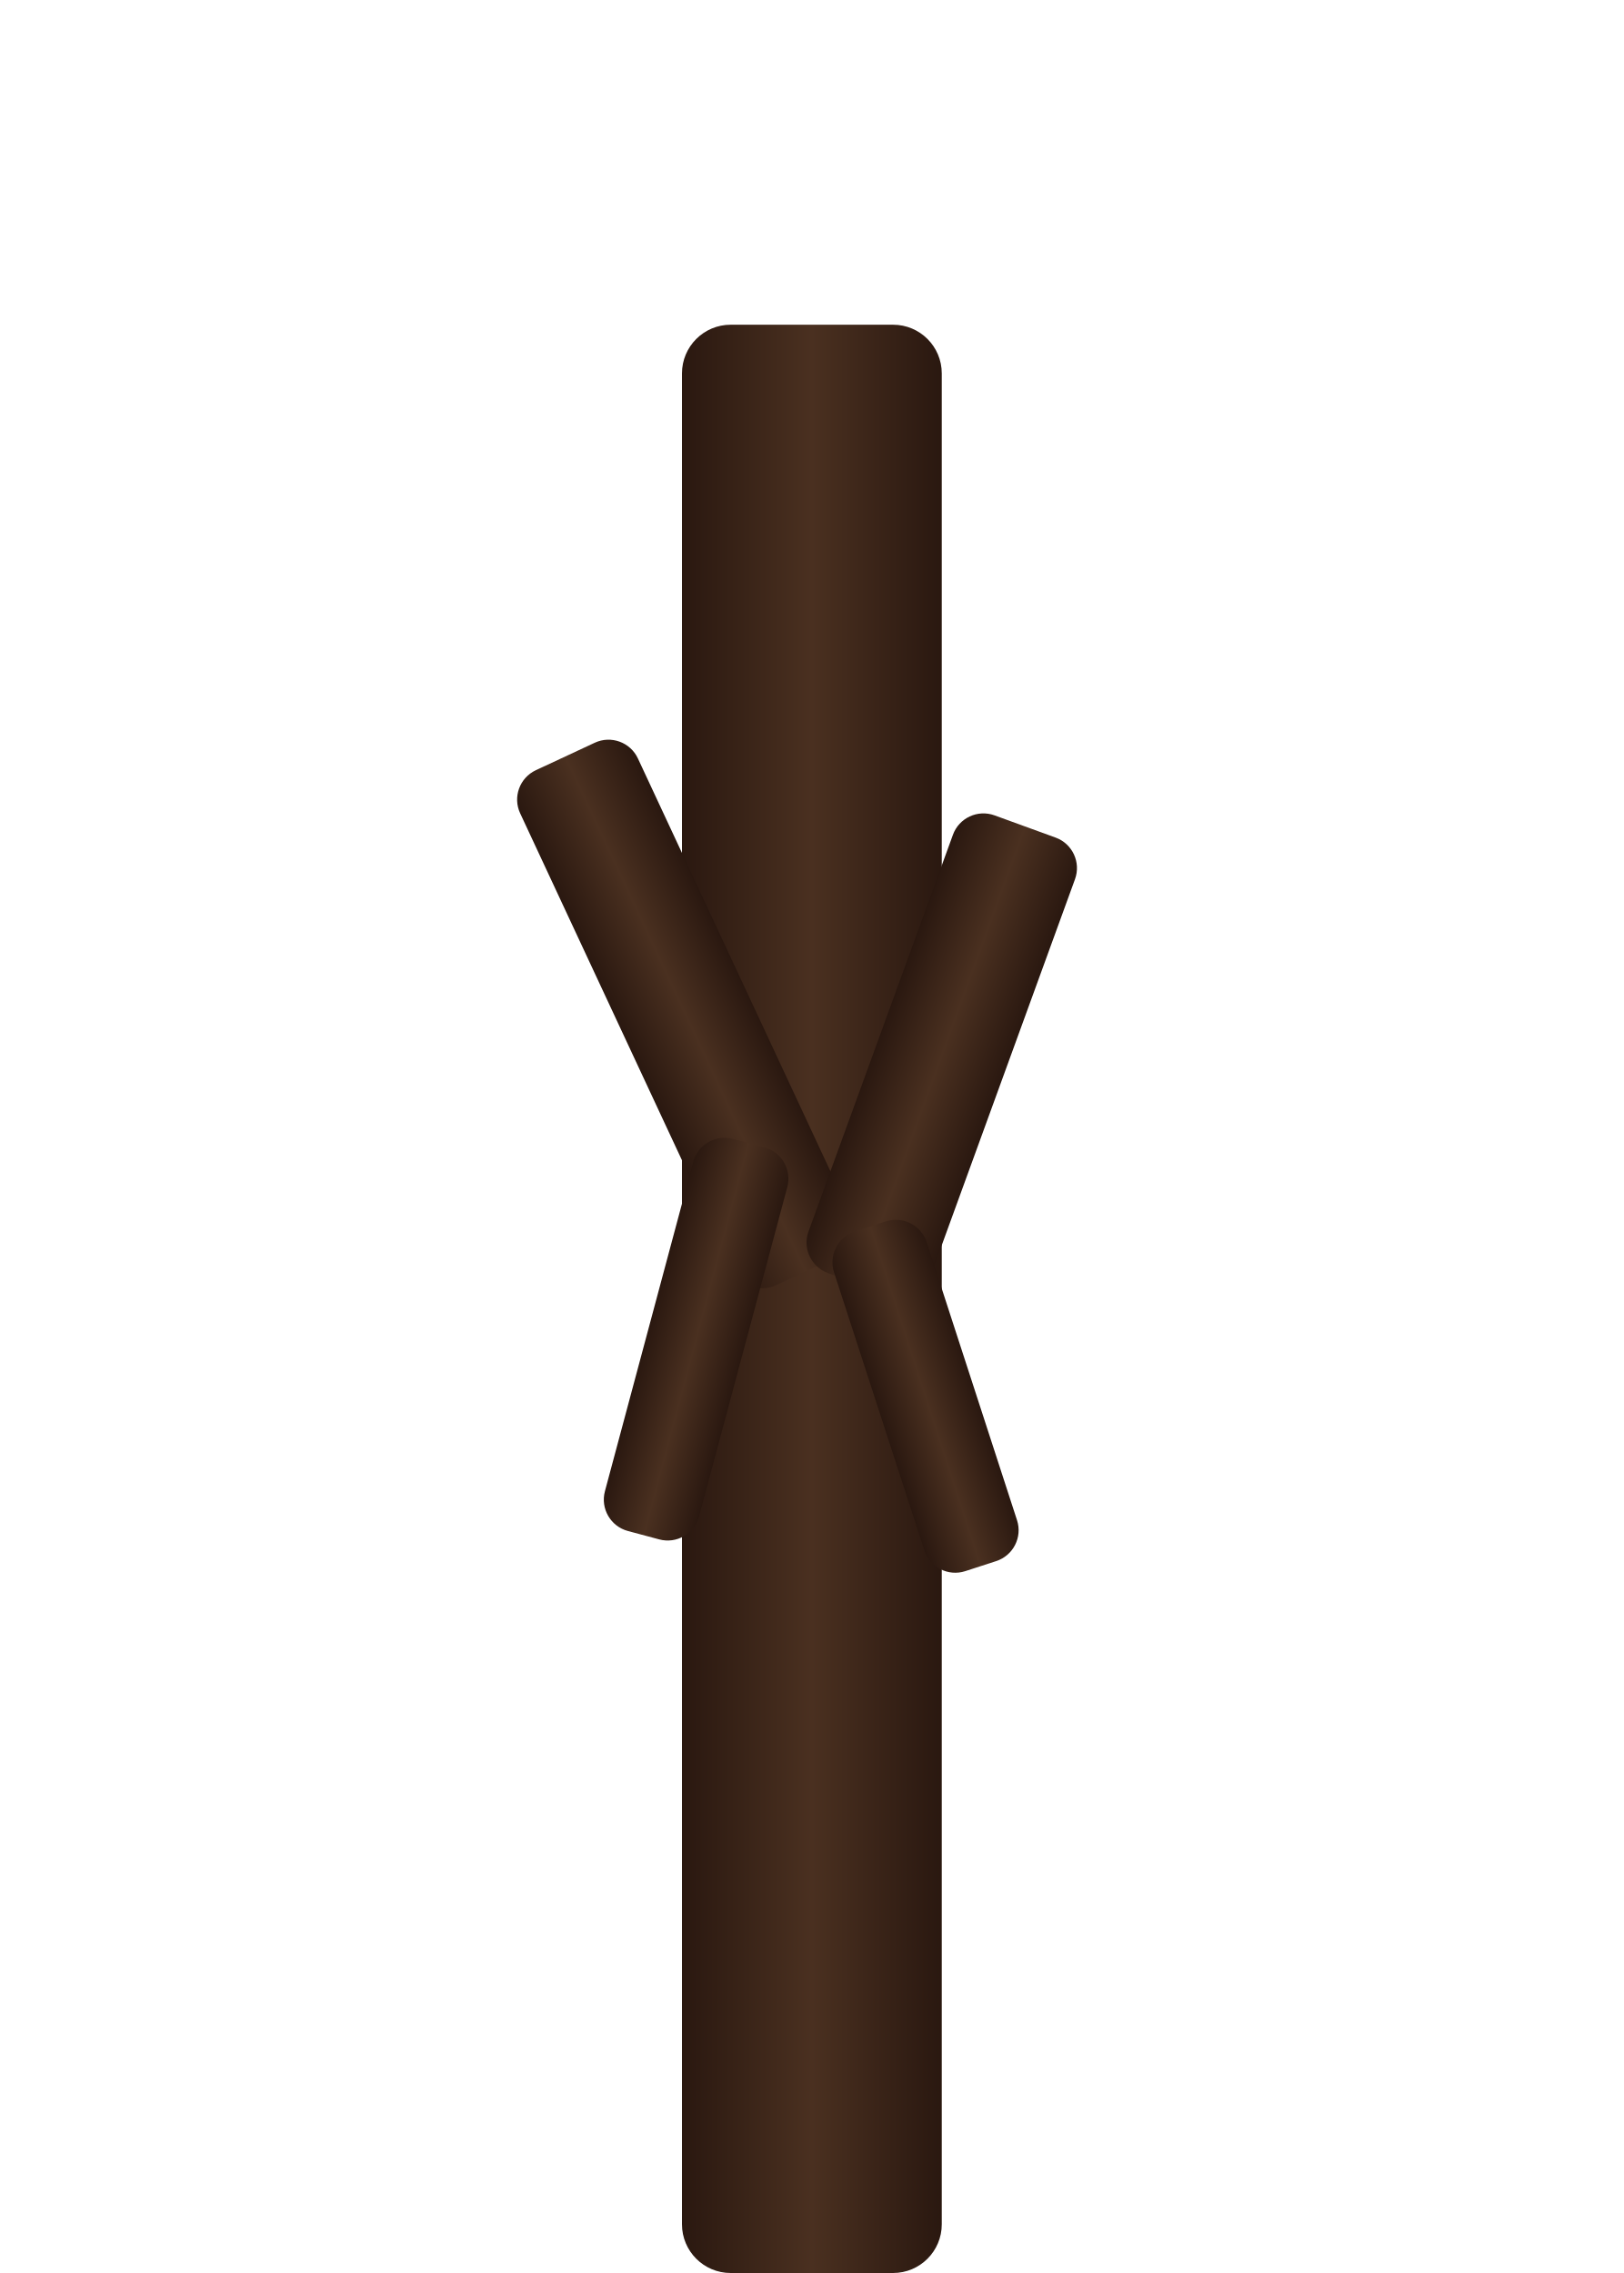
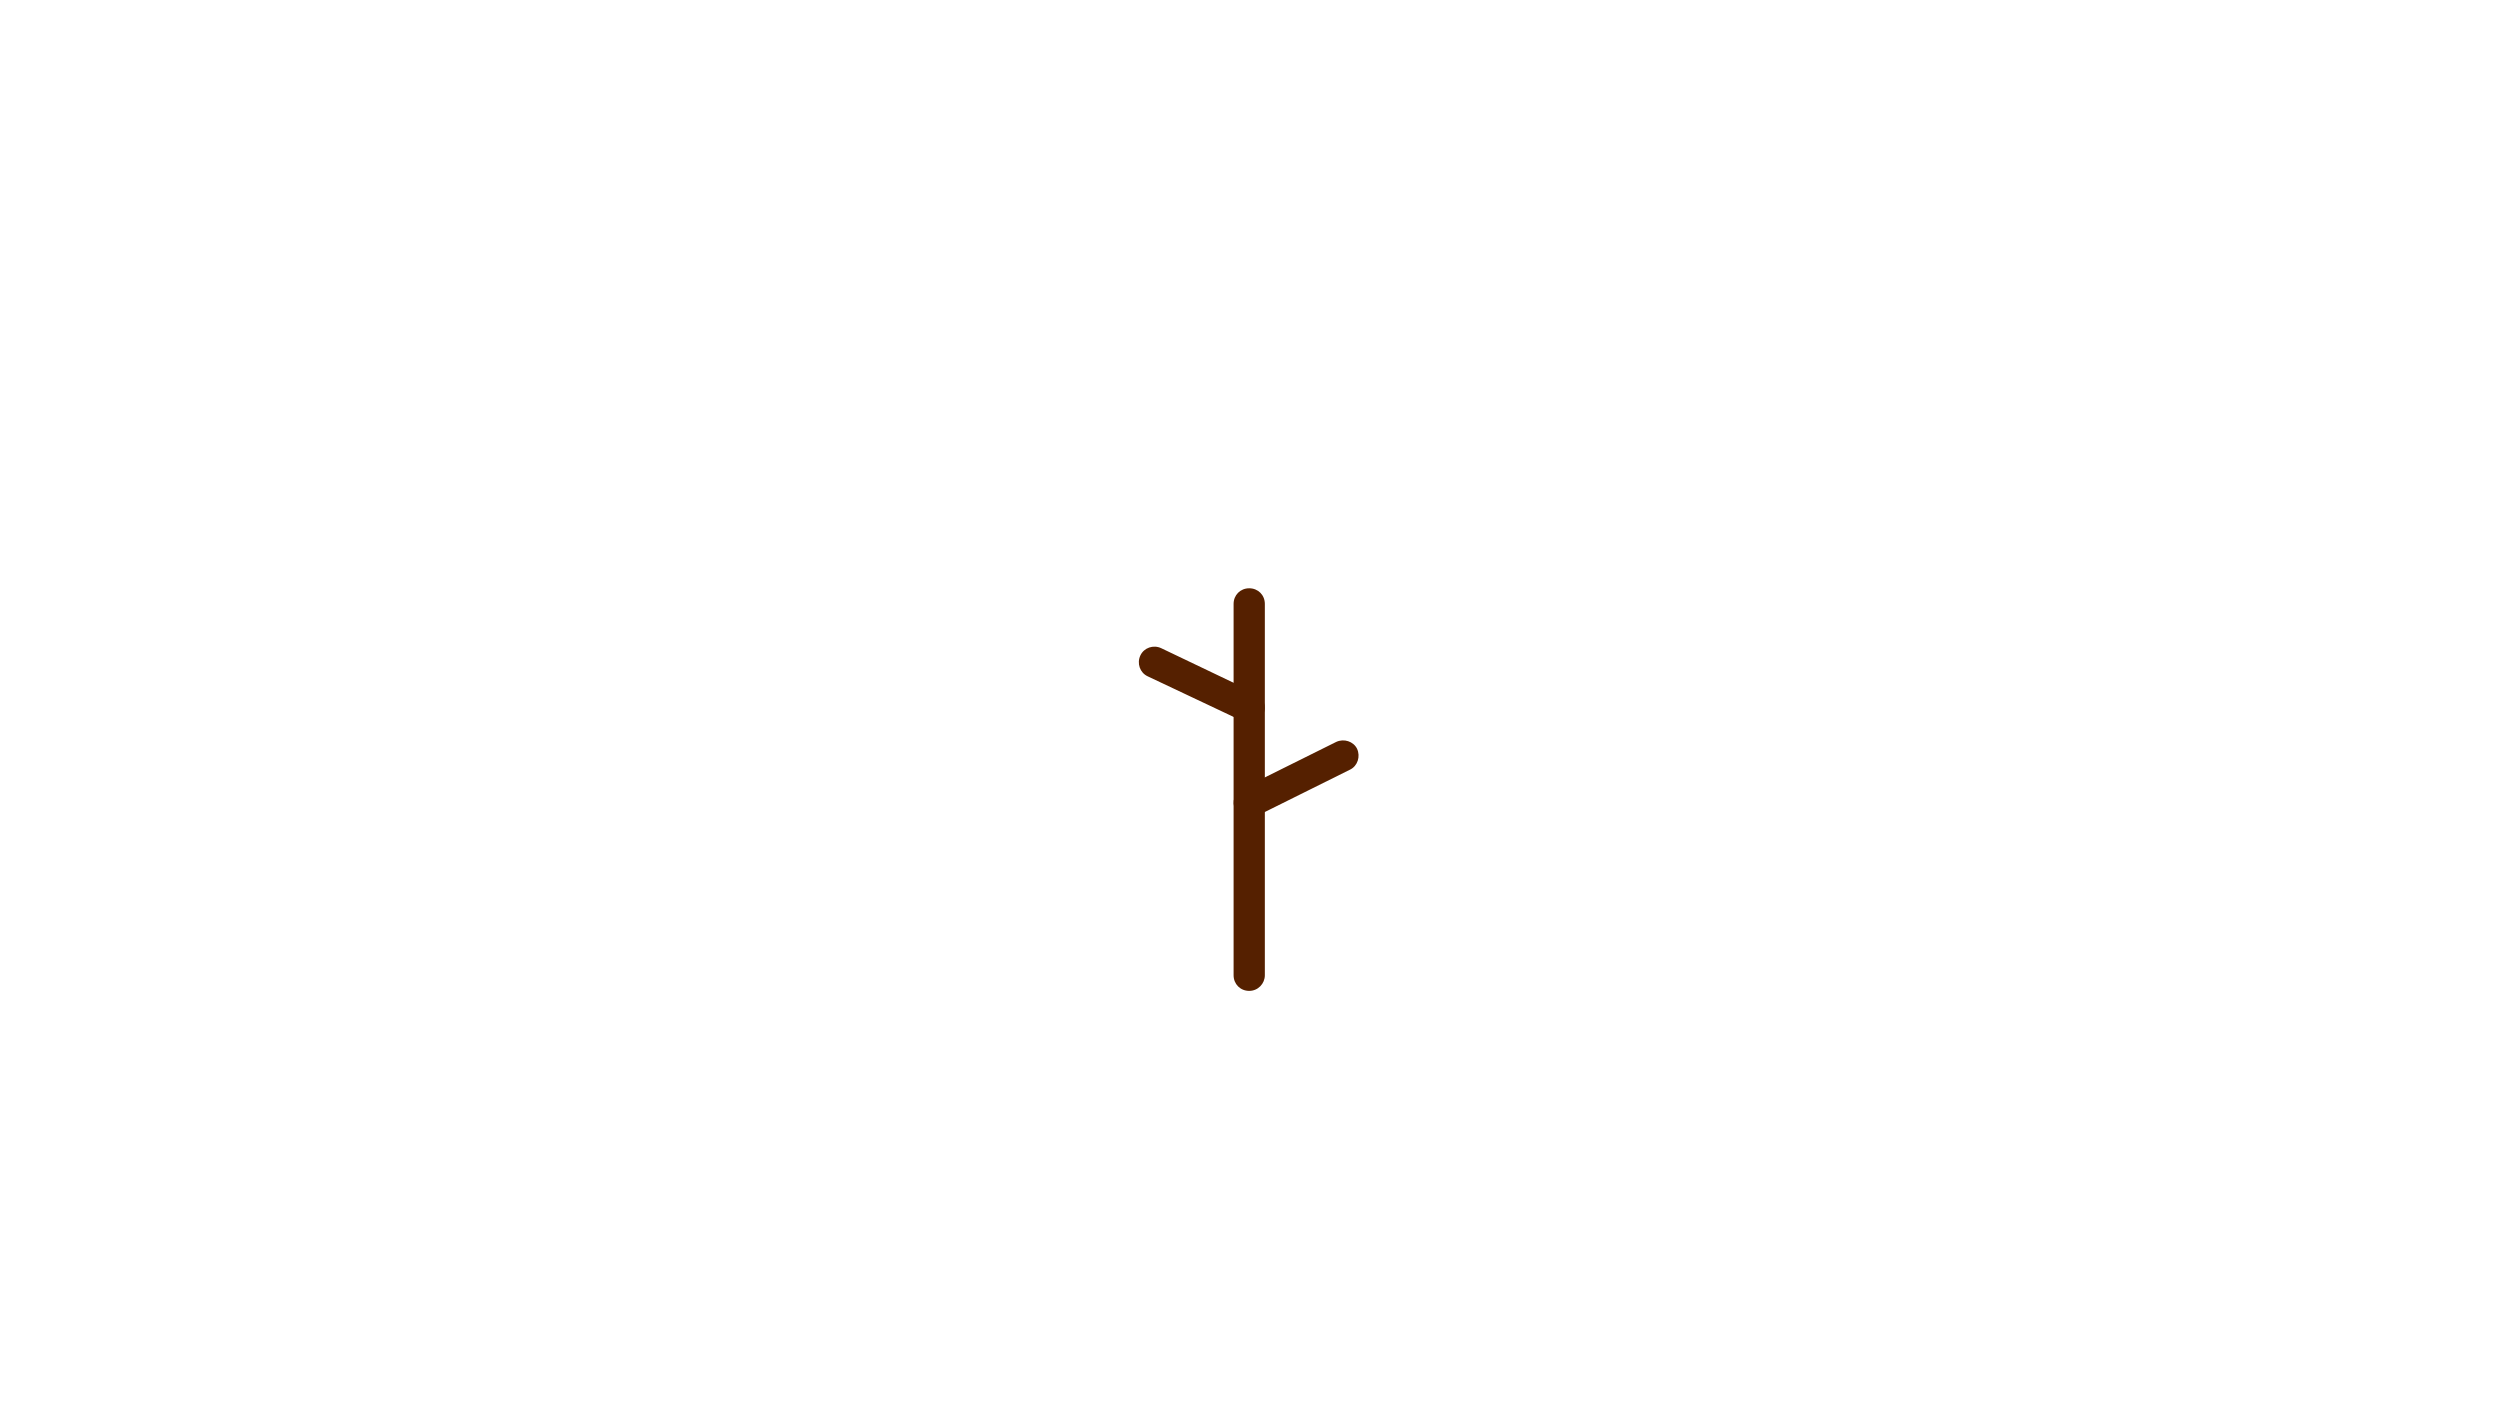
- <svg xmlns="http://www.w3.org/2000/svg" viewBox="0 0 100 140">
-   <defs>
-     <linearGradient id="trunkW" x1="0" y1="0" x2="1" y2="0">
-       <stop offset="0%" stop-color="#2a1810" />
-       <stop offset="50%" stop-color="#4a3020" />
-       <stop offset="100%" stop-color="#2a1810" />
-     </linearGradient>
-   </defs>
-   <rect x="42" y="20" width="16" height="120" rx="3" fill="url(#trunkW)" />
-   <rect x="38" y="45" width="8" height="35" rx="2" fill="url(#trunkW)" transform="rotate(-25 42 62)" />
-   <rect x="54" y="50" width="8" height="30" rx="2" fill="url(#trunkW)" transform="rotate(20 58 65)" />
-   <rect x="40" y="70" width="6" height="25" rx="2" fill="url(#trunkW)" transform="rotate(15 43 82)" />
-   <rect x="54" y="75" width="6" height="22" rx="2" fill="url(#trunkW)" transform="rotate(-18 57 86)" />
+ <svg xmlns="http://www.w3.org/2000/svg" version="1.1" baseProfile="basic" id="Layer_1" x="0px" y="0px" viewBox="0 0 1920 1080" xml:space="preserve">
+   <path fill="#552000" d="M959.4,761c-6.8,0-12-5.2-12-12V463.8c0-6.8,5.2-12,12-12c6.8,0,12,5.2,12,12V749  C971.4,755.4,966.2,761,959.4,761L959.4,761z" />
+   <path fill="#552000" d="M959.4,555c-1.6,0-3.6-0.4-5.2-1.2l-72.8-34.4c-6-2.8-8.4-10-5.6-16c2.8-6,10-8.4,16-5.6l72.8,34.8  c6,2.8,8.4,10,5.6,16C968.2,552.6,963.8,555,959.4,555L959.4,555z M959.4,628.6c-4.4,0-8.8-2.4-10.8-6.8c-2.8-6-0.4-13.2,5.2-16  l72.4-36c6-2.8,13.2-0.4,16,5.2c2.8,6,0.4,13.2-5.2,16l-72.4,36C963,628.2,961.4,628.6,959.4,628.6L959.4,628.6z" />
</svg>
